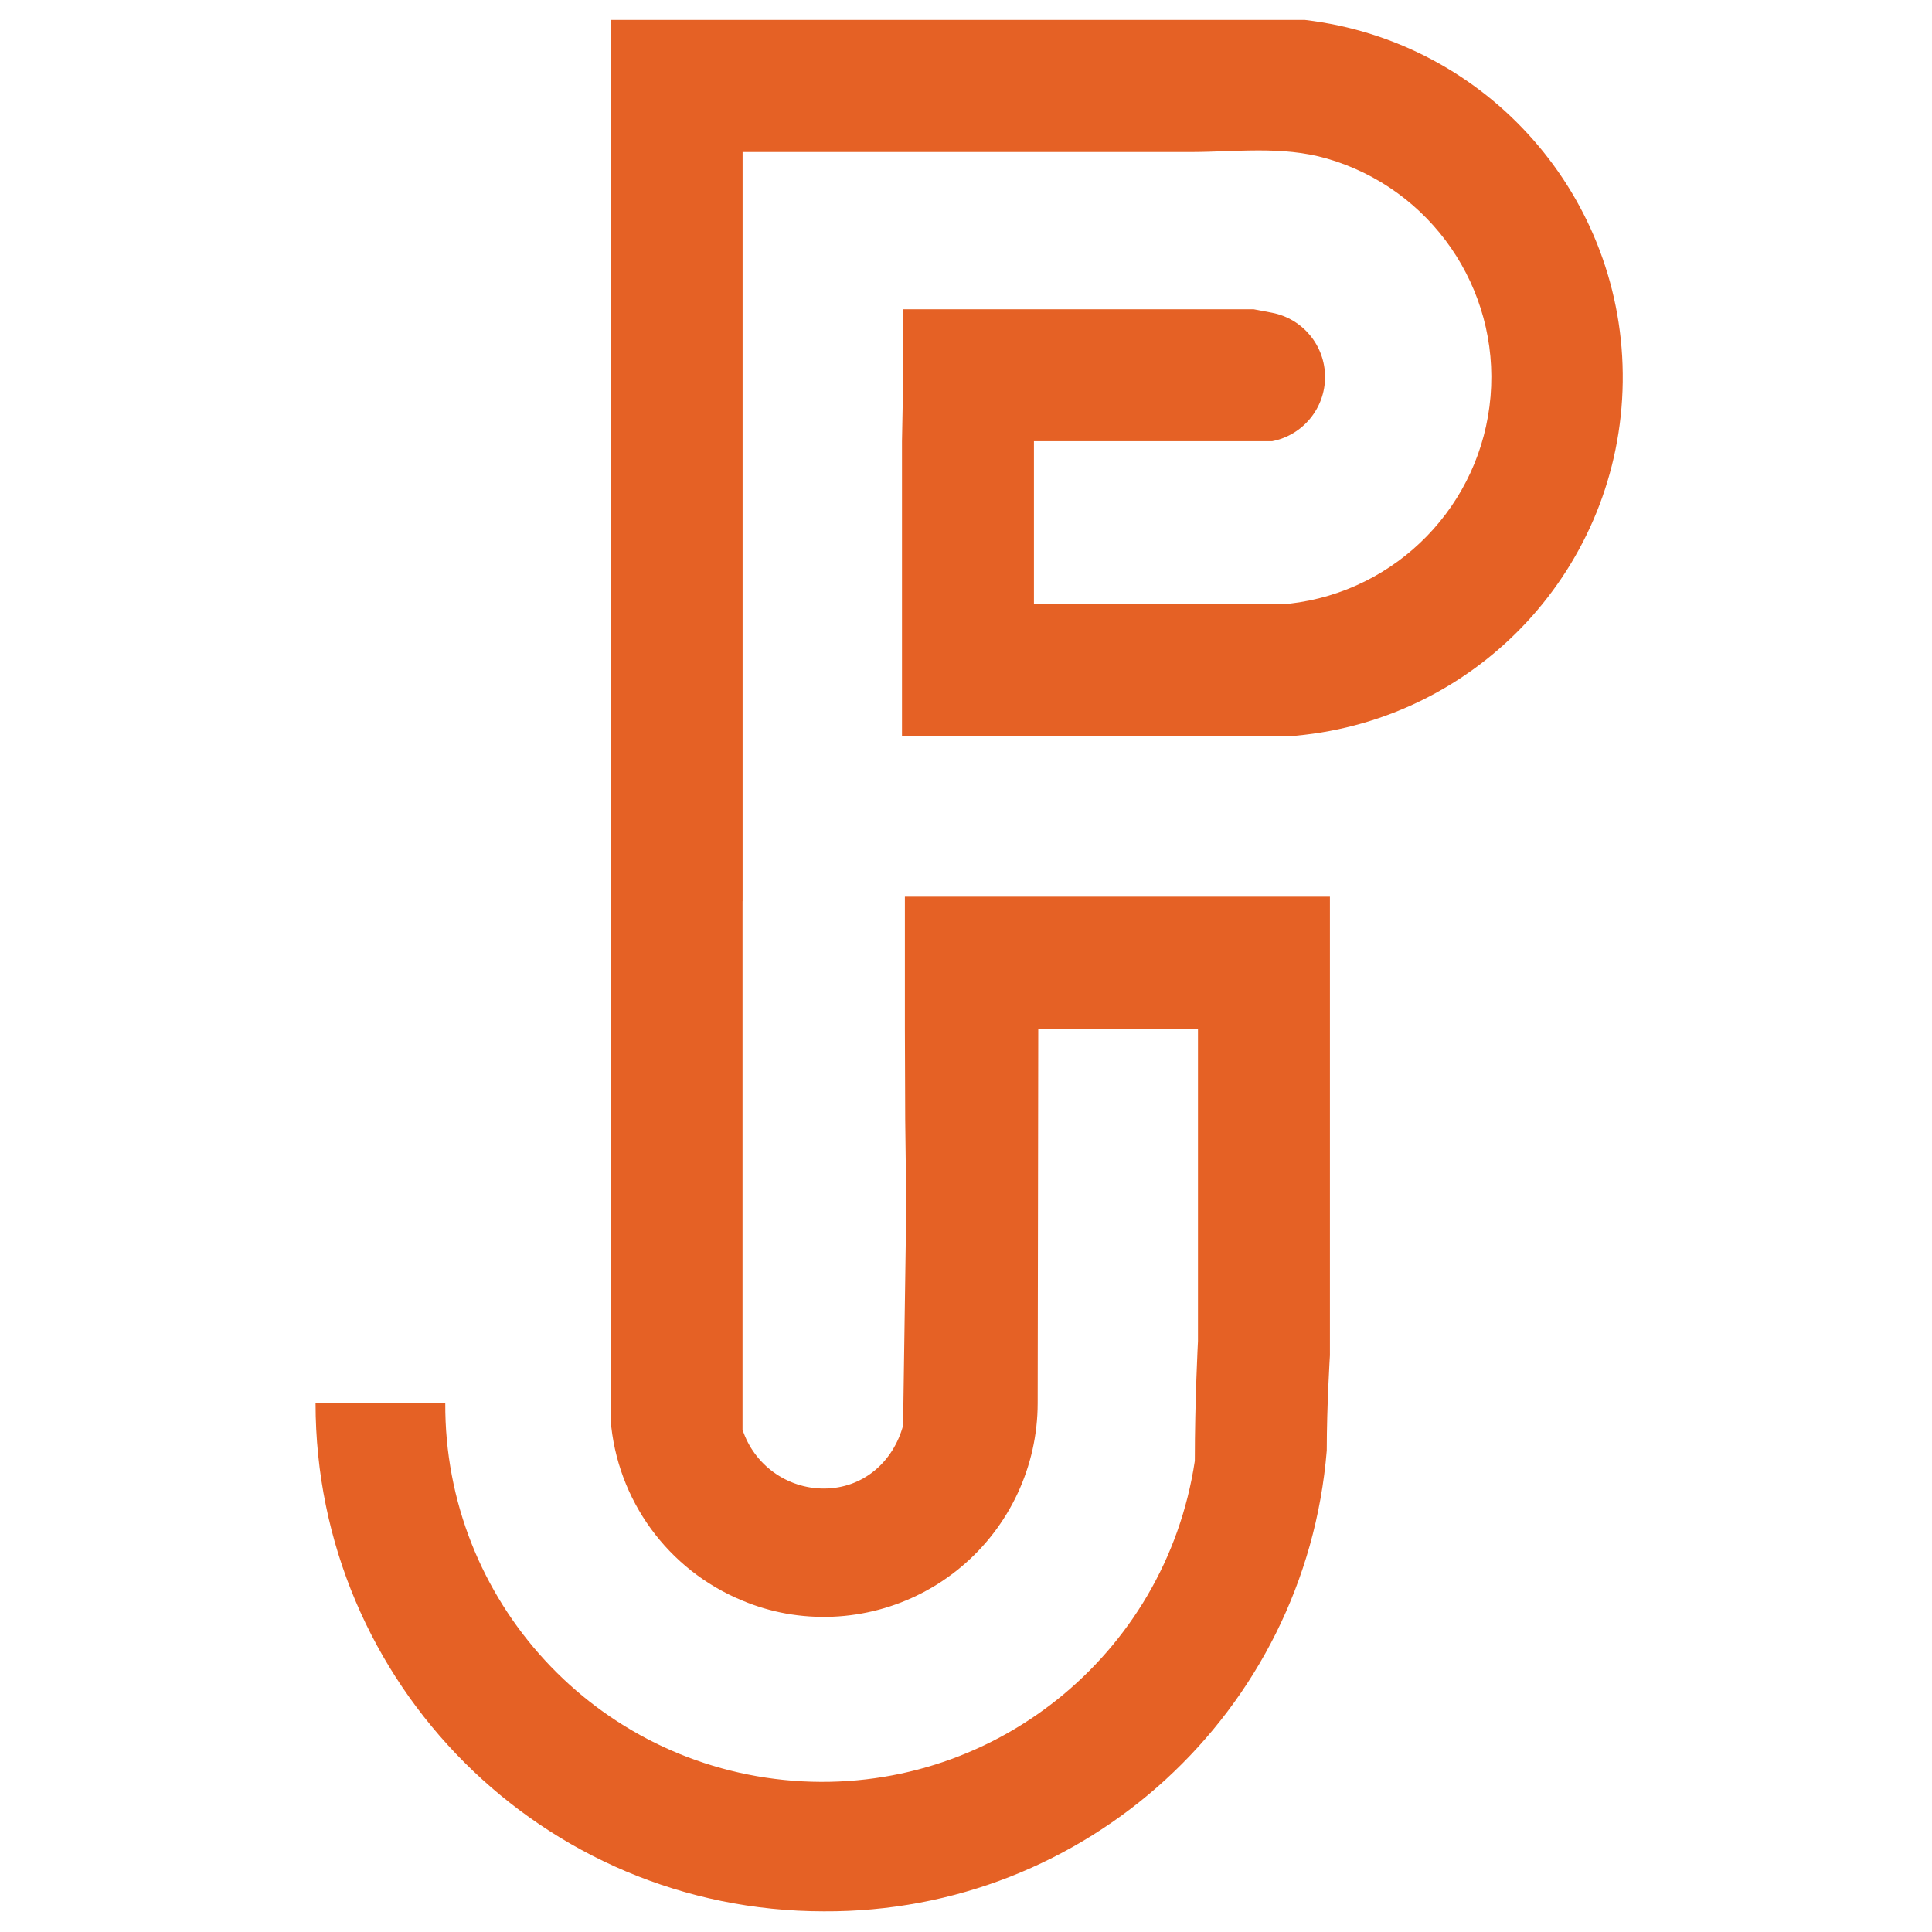
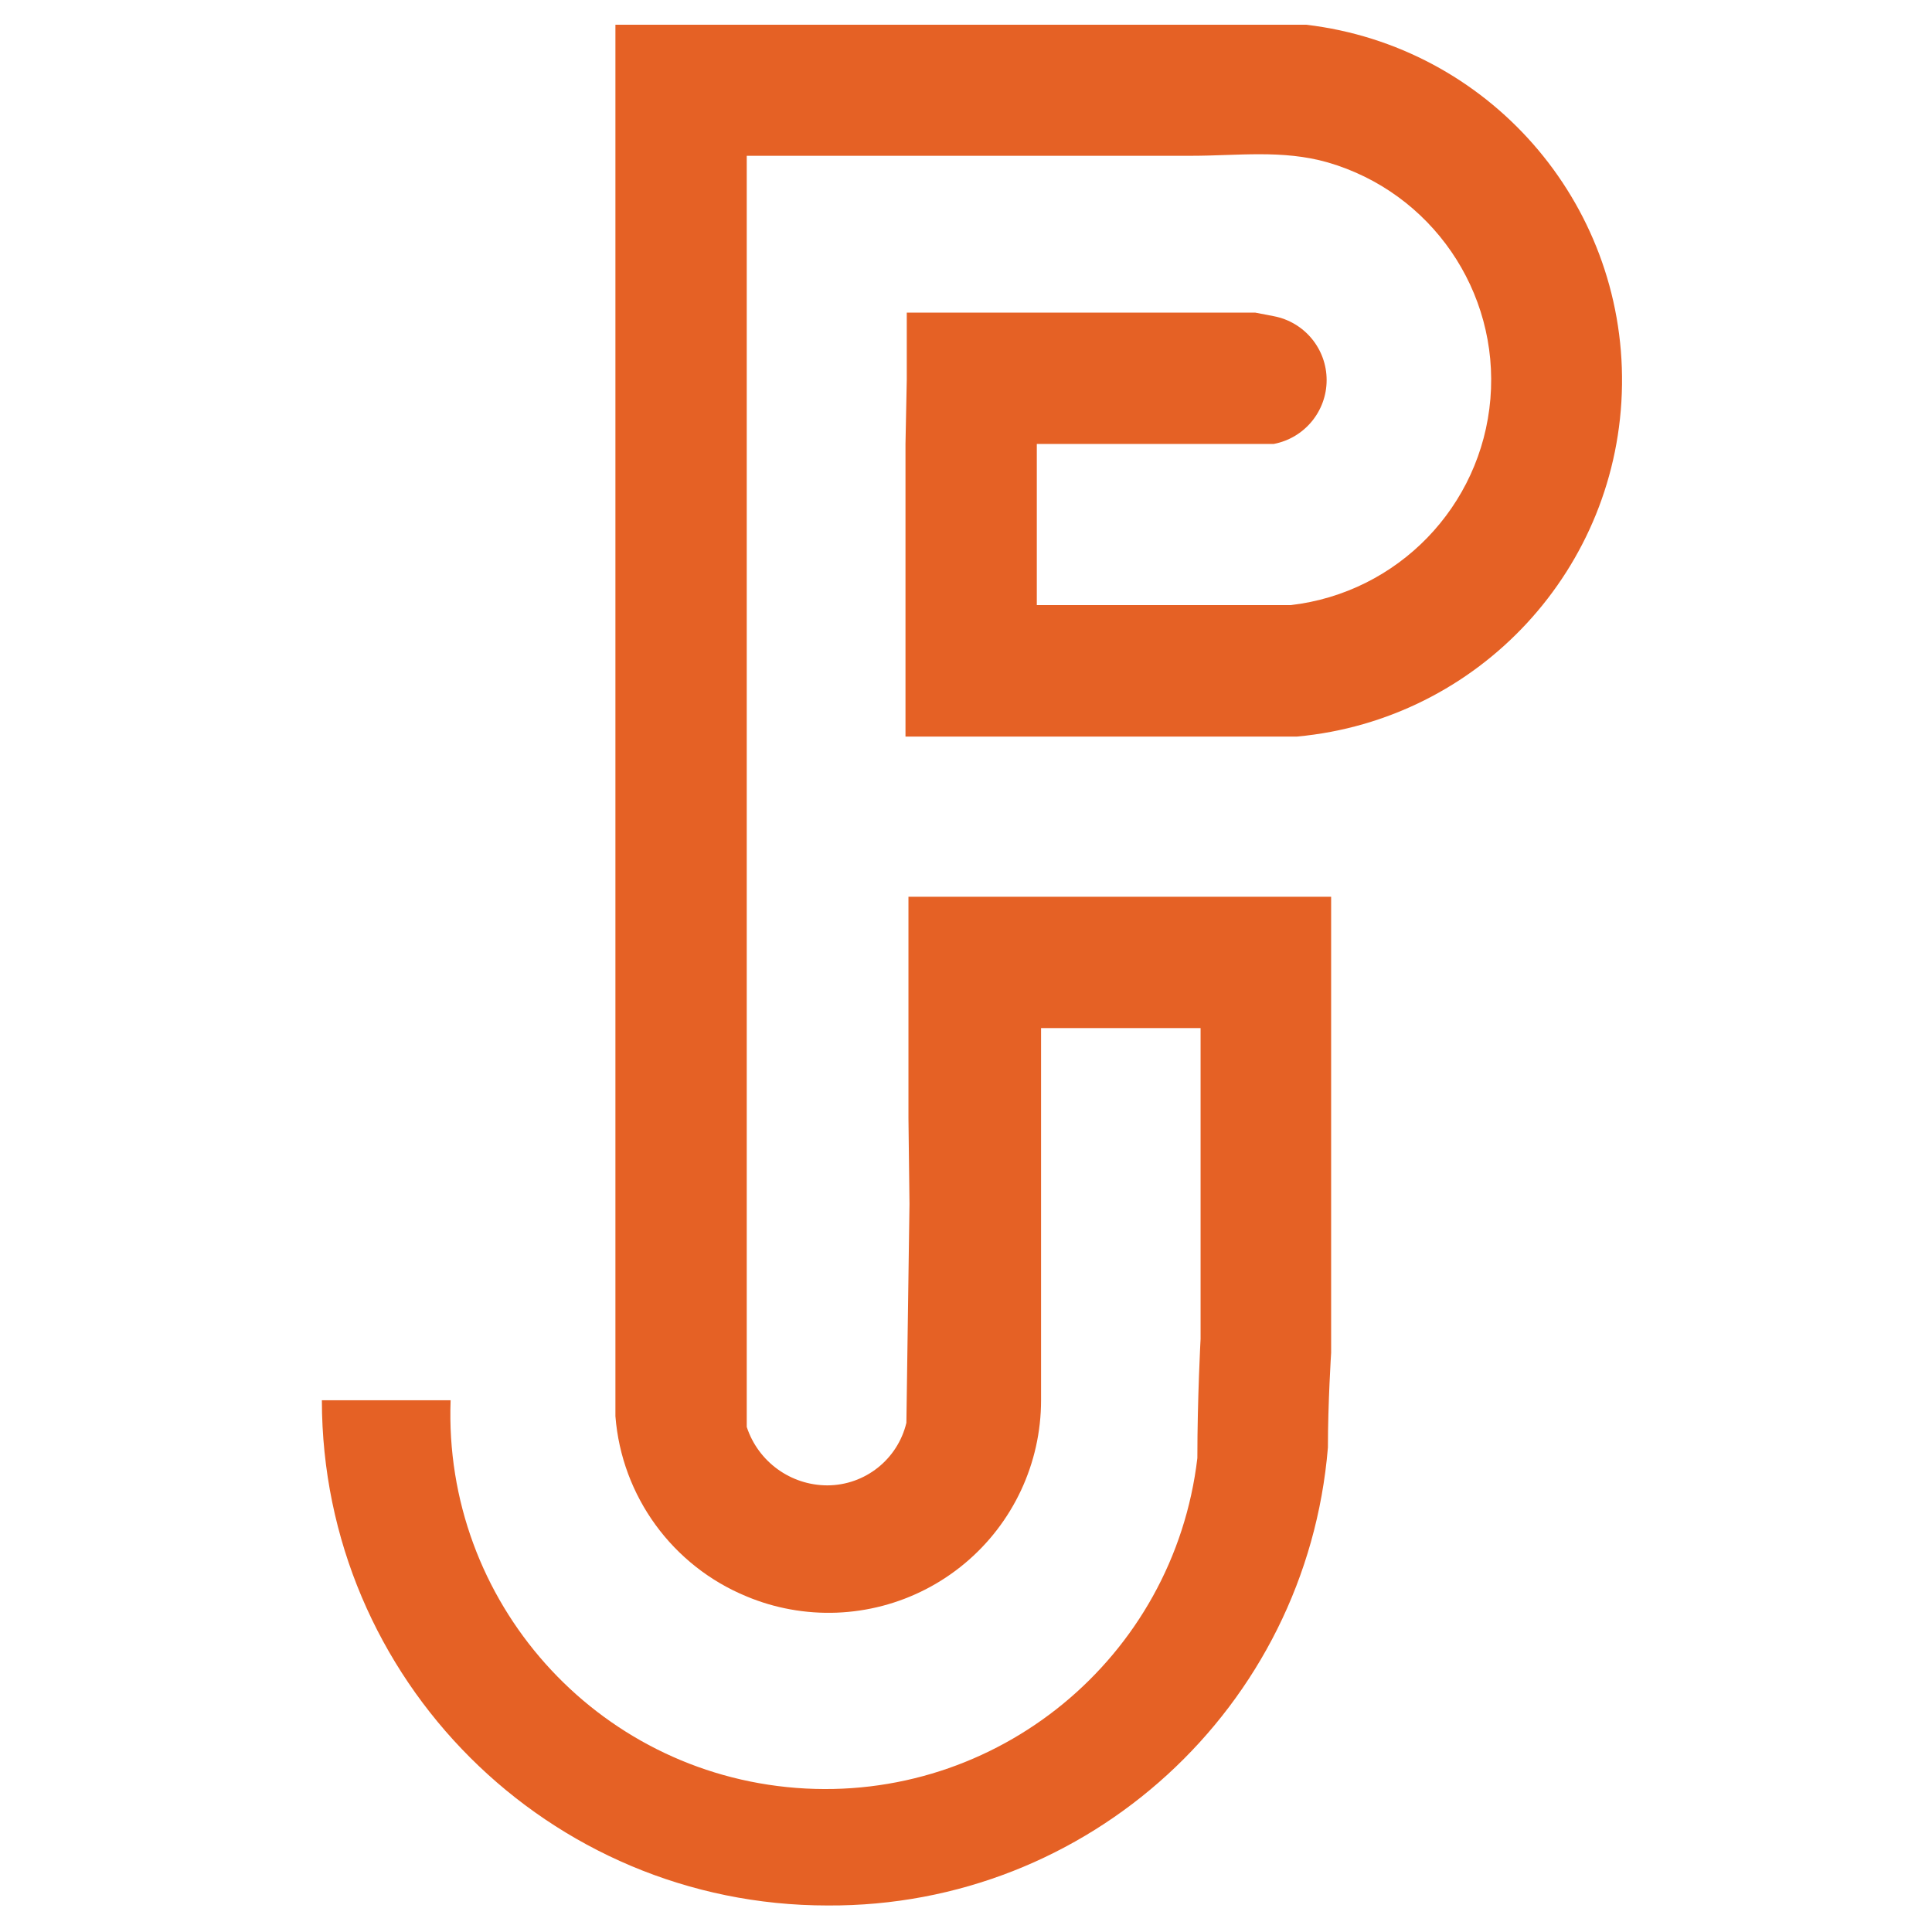
- <svg xmlns="http://www.w3.org/2000/svg" id="Capa_1" data-name="Capa 1" viewBox="0 0 300 300">
+ <svg xmlns="http://www.w3.org/2000/svg" id="Capa_1" data-name="Capa 1" viewBox="0 0 150.06 150.06">
  <defs>
    <style>.cls-1{fill:#e56125;}</style>
  </defs>
-   <path class="cls-1" d="M115.3,139.93V222a13.3,13.3,0,0,0,12.62,9.14c6.12,0,10.77-4.15,12.31-9.77l.5-34.15-.17-13.35-.05-14.14V139.24h66v71.23s-.49,7.82-.49,14.77a77.91,77.91,0,0,1-78.09,71.55A78.92,78.92,0,0,1,49,217.86H69.14a58.52,58.52,0,0,0,116.39,9c0-9.3.49-18.6.49-18.6V159.74h-24.8l-.09,58.12a33.22,33.22,0,0,1-39.07,32.69,32.68,32.68,0,0,1-6.76-2,33.21,33.21,0,0,1-20.49-28.16V3.1H202.65a55.88,55.88,0,0,1-1.43,111.14H160.55v0H140.06V68.55l.19-10c0-3.6,0-10.53,0-10.53h54.4l2.9.55a10.16,10.16,0,0,1,0,19.94h-37V93.74H200.2A35.37,35.37,0,0,0,206,24.61c-7-2-14.06-1-21.22-1H115.31V139.93" />
+   <path class="cls-1" d="M58,70v40.83a6.6,6.6,0,0,0,6.27,4.54,6.33,6.33,0,0,0,6.13-4.86l.24-17-.08-6.65,0-7V69.65h32.83v35.43s-.25,3.89-.25,7.35A38.76,38.76,0,0,1,64.29,148,39.27,39.27,0,0,1,25,108.76h10A29.11,29.11,0,0,0,93,113.25c0-4.63.25-9.25.25-9.25V79.85H80.86l0,28.91A16.51,16.51,0,0,1,61.38,125,16.28,16.28,0,0,1,58,124a16.53,16.53,0,0,1-10.2-14V1.92h53.65a27.8,27.8,0,0,1-.71,55.29H80.53v0H70.33V34.48l.1-5V24.28H97.49l1.45.28a5.05,5.05,0,0,1,0,9.92H80.53V47h19.72a17.6,17.6,0,0,0,2.86-34.39c-3.5-1-7-.51-10.56-.51H58V70" />
</svg>
